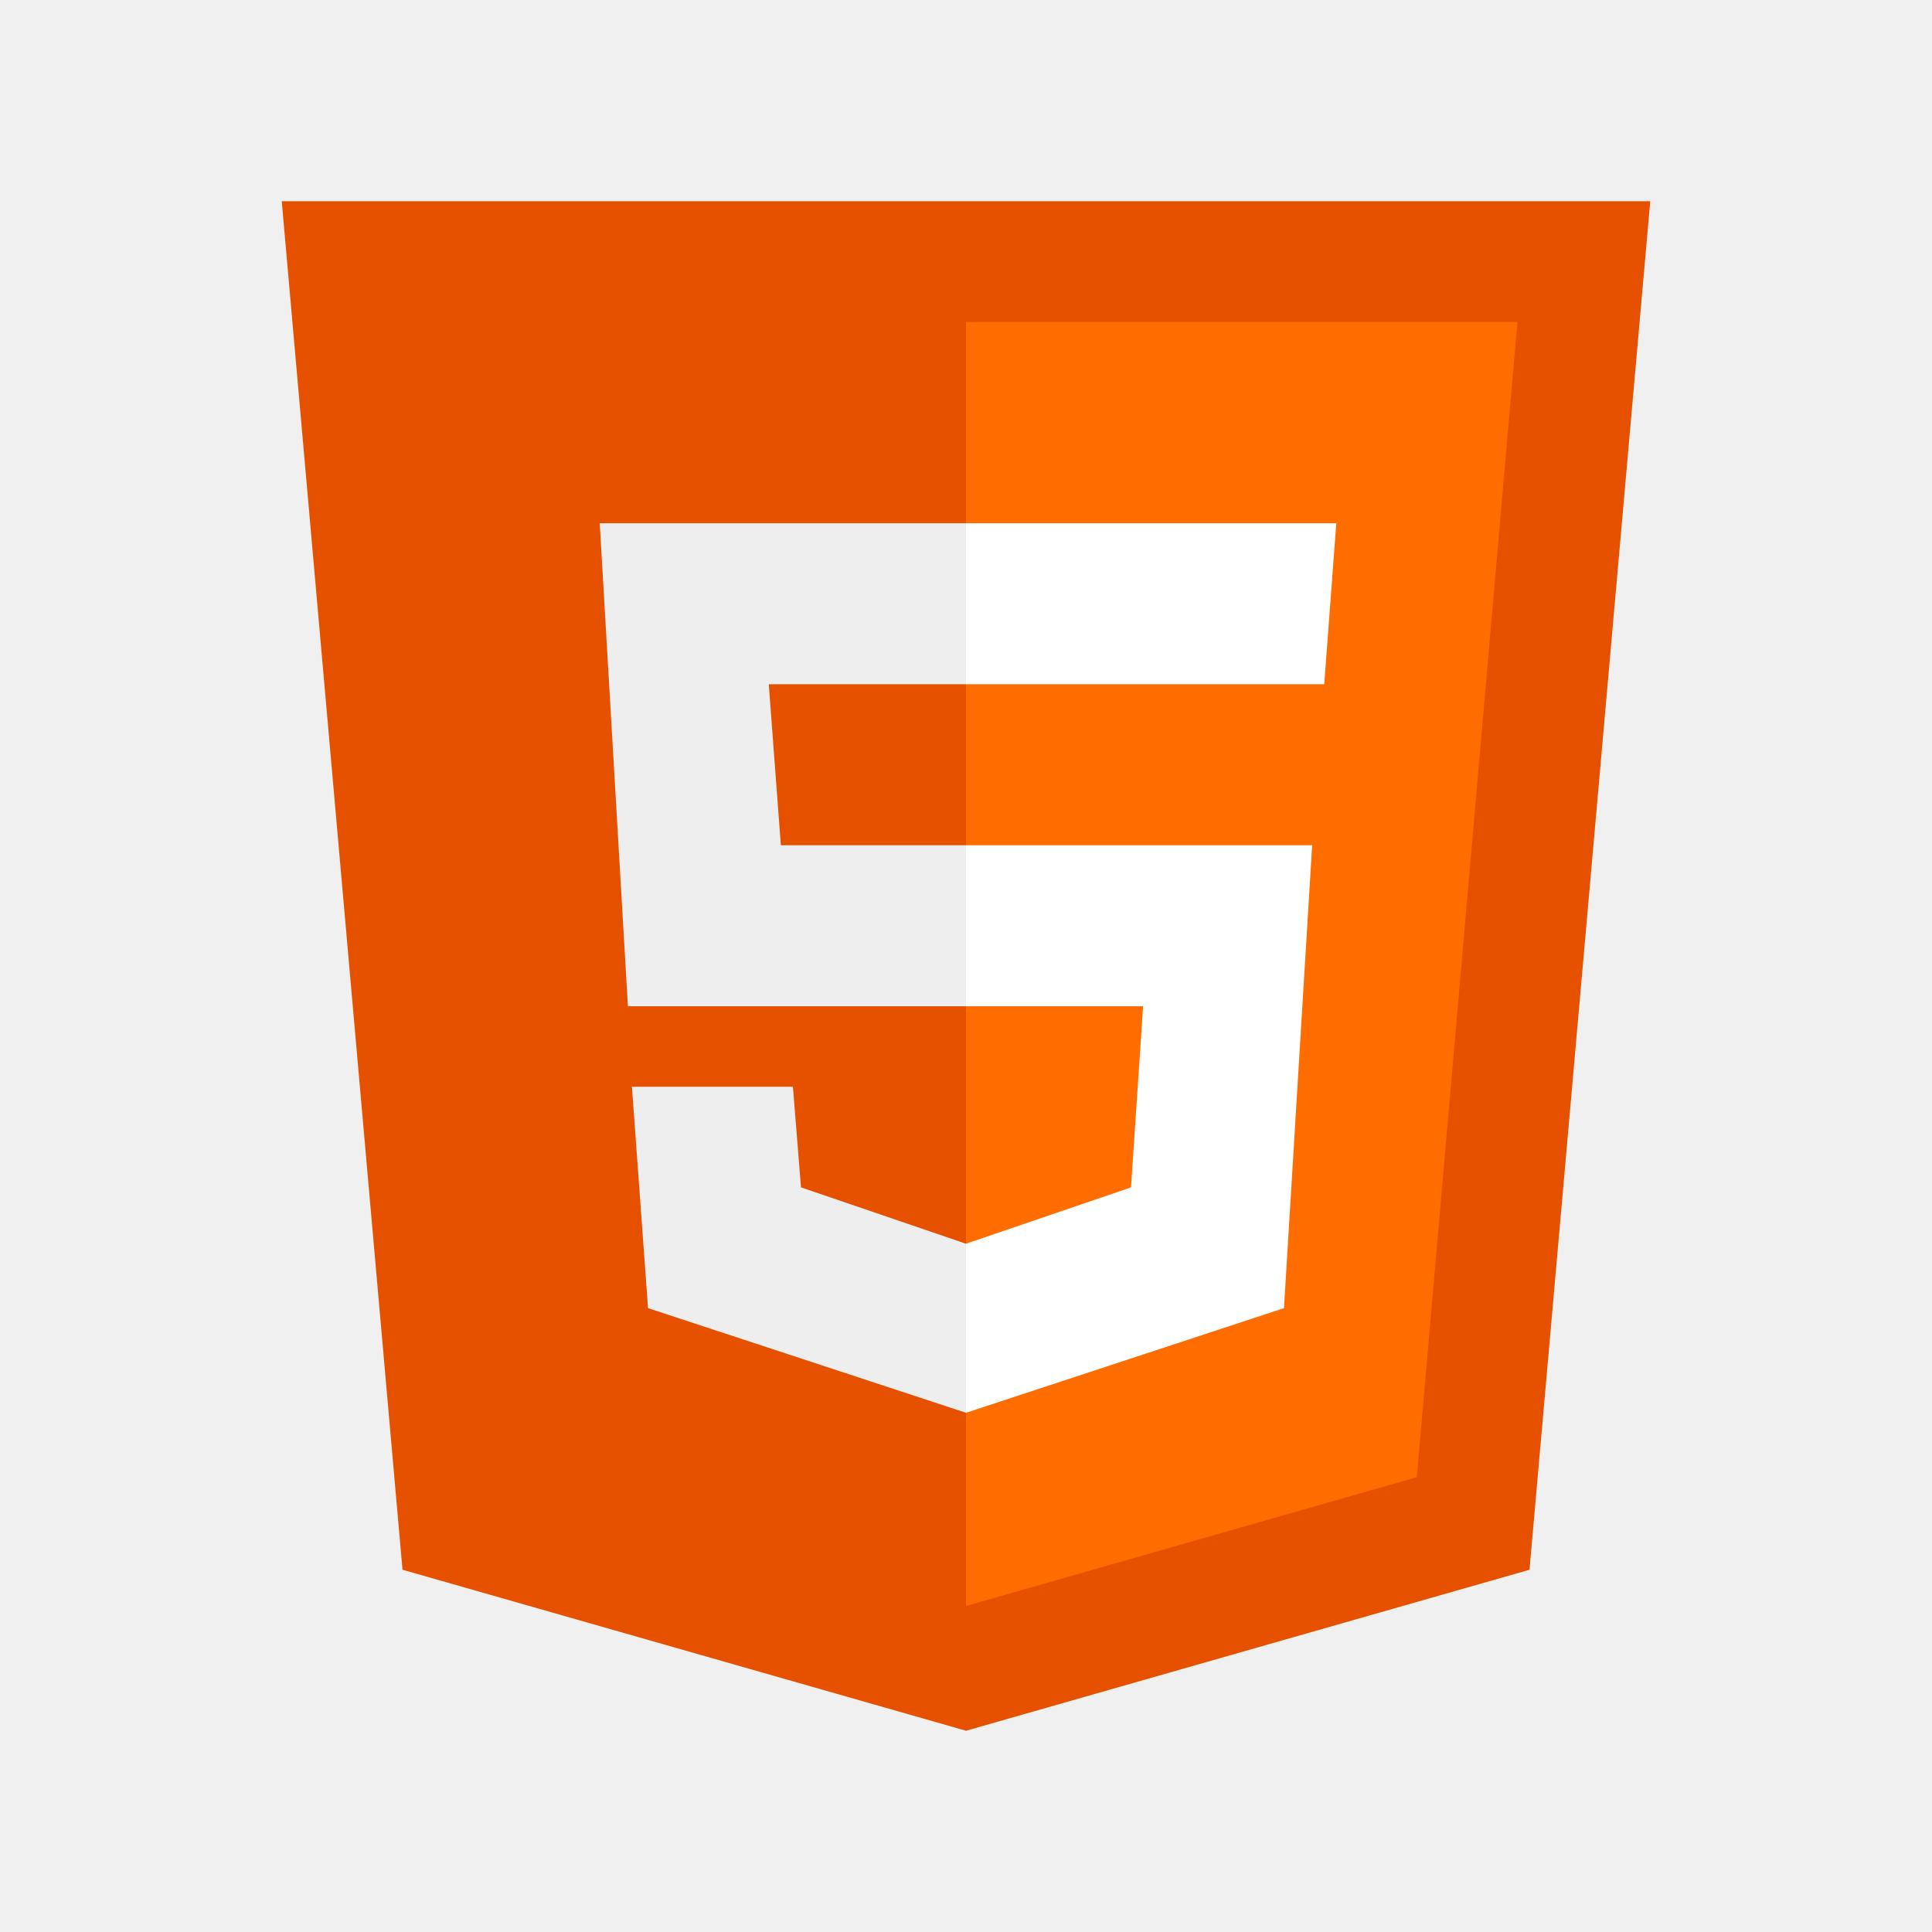
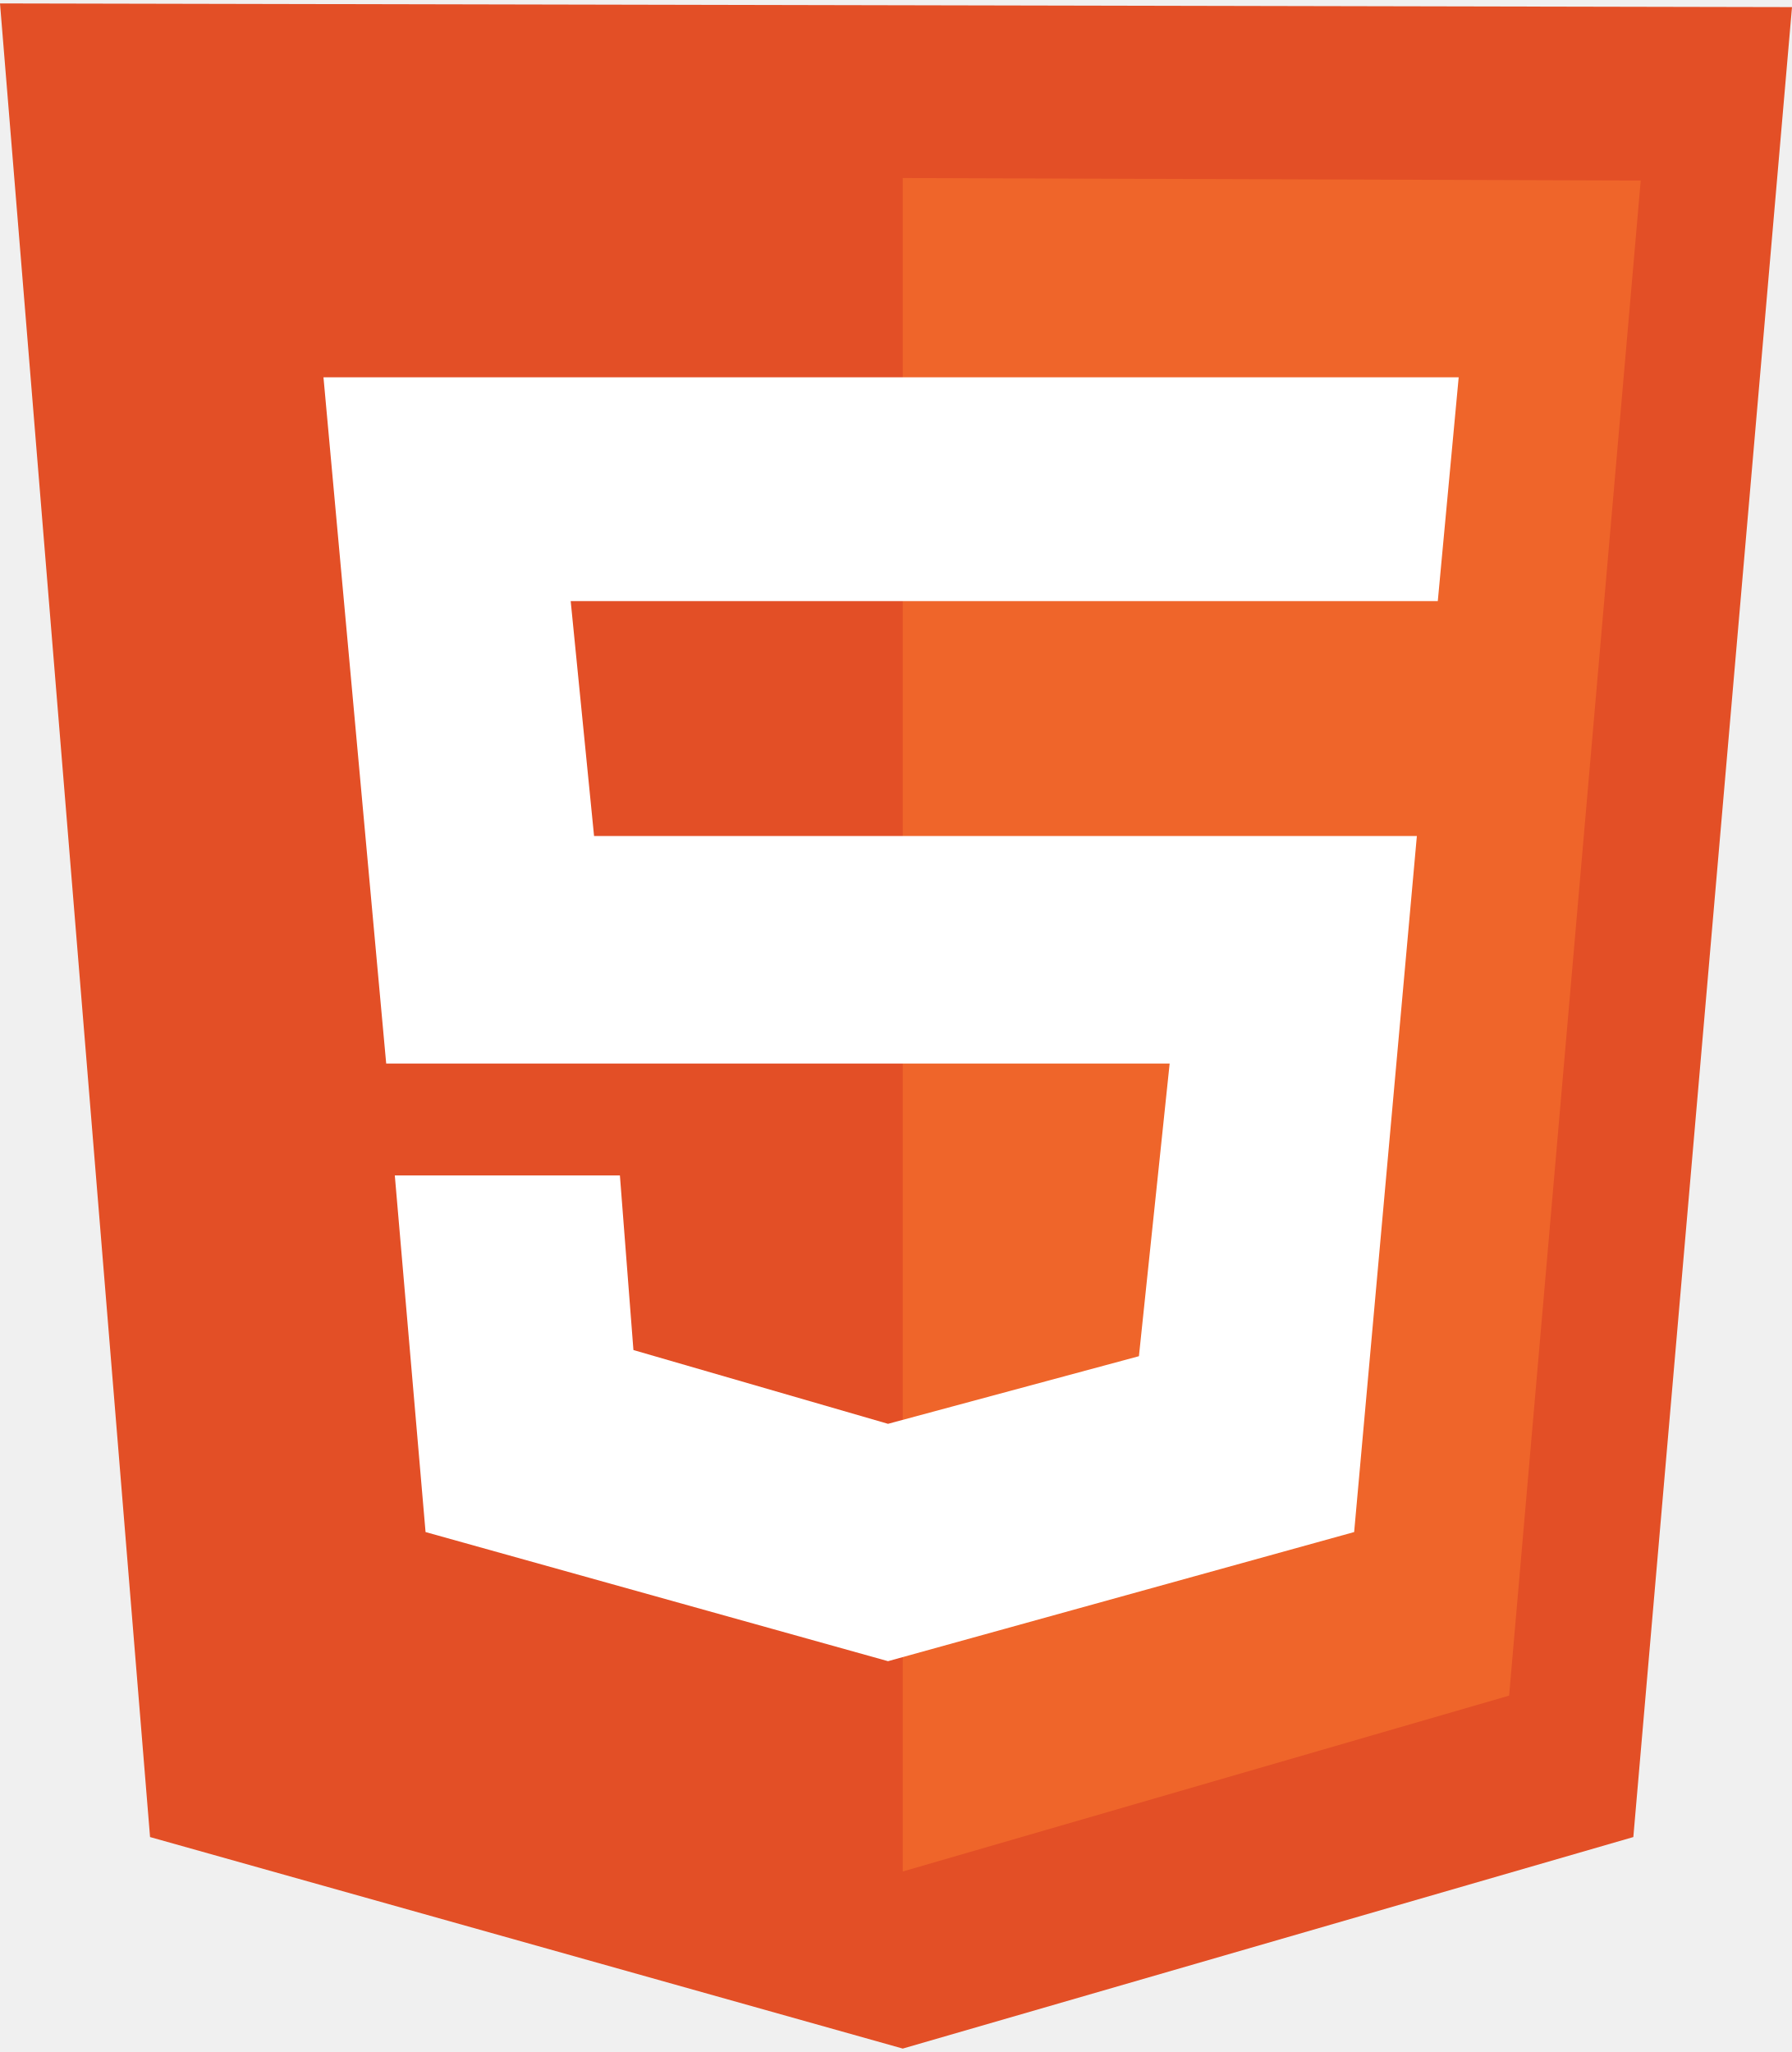
- <svg xmlns="http://www.w3.org/2000/svg" viewBox="0 0 48 48" width="480px" height="480px">
-   <path fill="#E65100" d="M41,5H7l3,34l14,4l14-4L41,5L41,5z" />
-   <path fill="#FF6D00" d="M24 8L24 39.9 35.2 36.7 37.7 8z" />
-   <path fill="#FFF" d="M24,25v-4h8.6l-0.7,11.5L24,35.1v-4.2l4.1-1.4l0.3-4.5H24z M32.9,17l0.3-4H24v4H32.9z" />
-   <path fill="#EEE" d="M24,30.9v4.2l-7.9-2.6L15.7,27h4l0.2,2.5L24,30.9z M19.1,17H24v-4h-9.1l0.7,12H24v-4h-4.6L19.1,17z" />
+ <svg xmlns="http://www.w3.org/2000/svg" fill="none" height="2500" width="2183" viewBox="0 0 124 141.532">
+   <path d="M10.383 126.894L0 0l124 .255-10.979 126.639-50.553 14.638z" fill="#e34f26" />
+   <path d="M62.468 129.277V12.085l51.064.17-9.106 104.851z" fill="#ef652a" />
+   <path d="M99.49 41.362l1.446-15.49H22.383l4.34 47.49h54.213L78.81 93.617l-17.362 4.68-17.617-5.106-.936-12.085H27.319l2.128 24.681 32 8.936 32.255-8.936 4.34-48.17H41.107L39.49 41.362z" fill="#fff" />
</svg>
